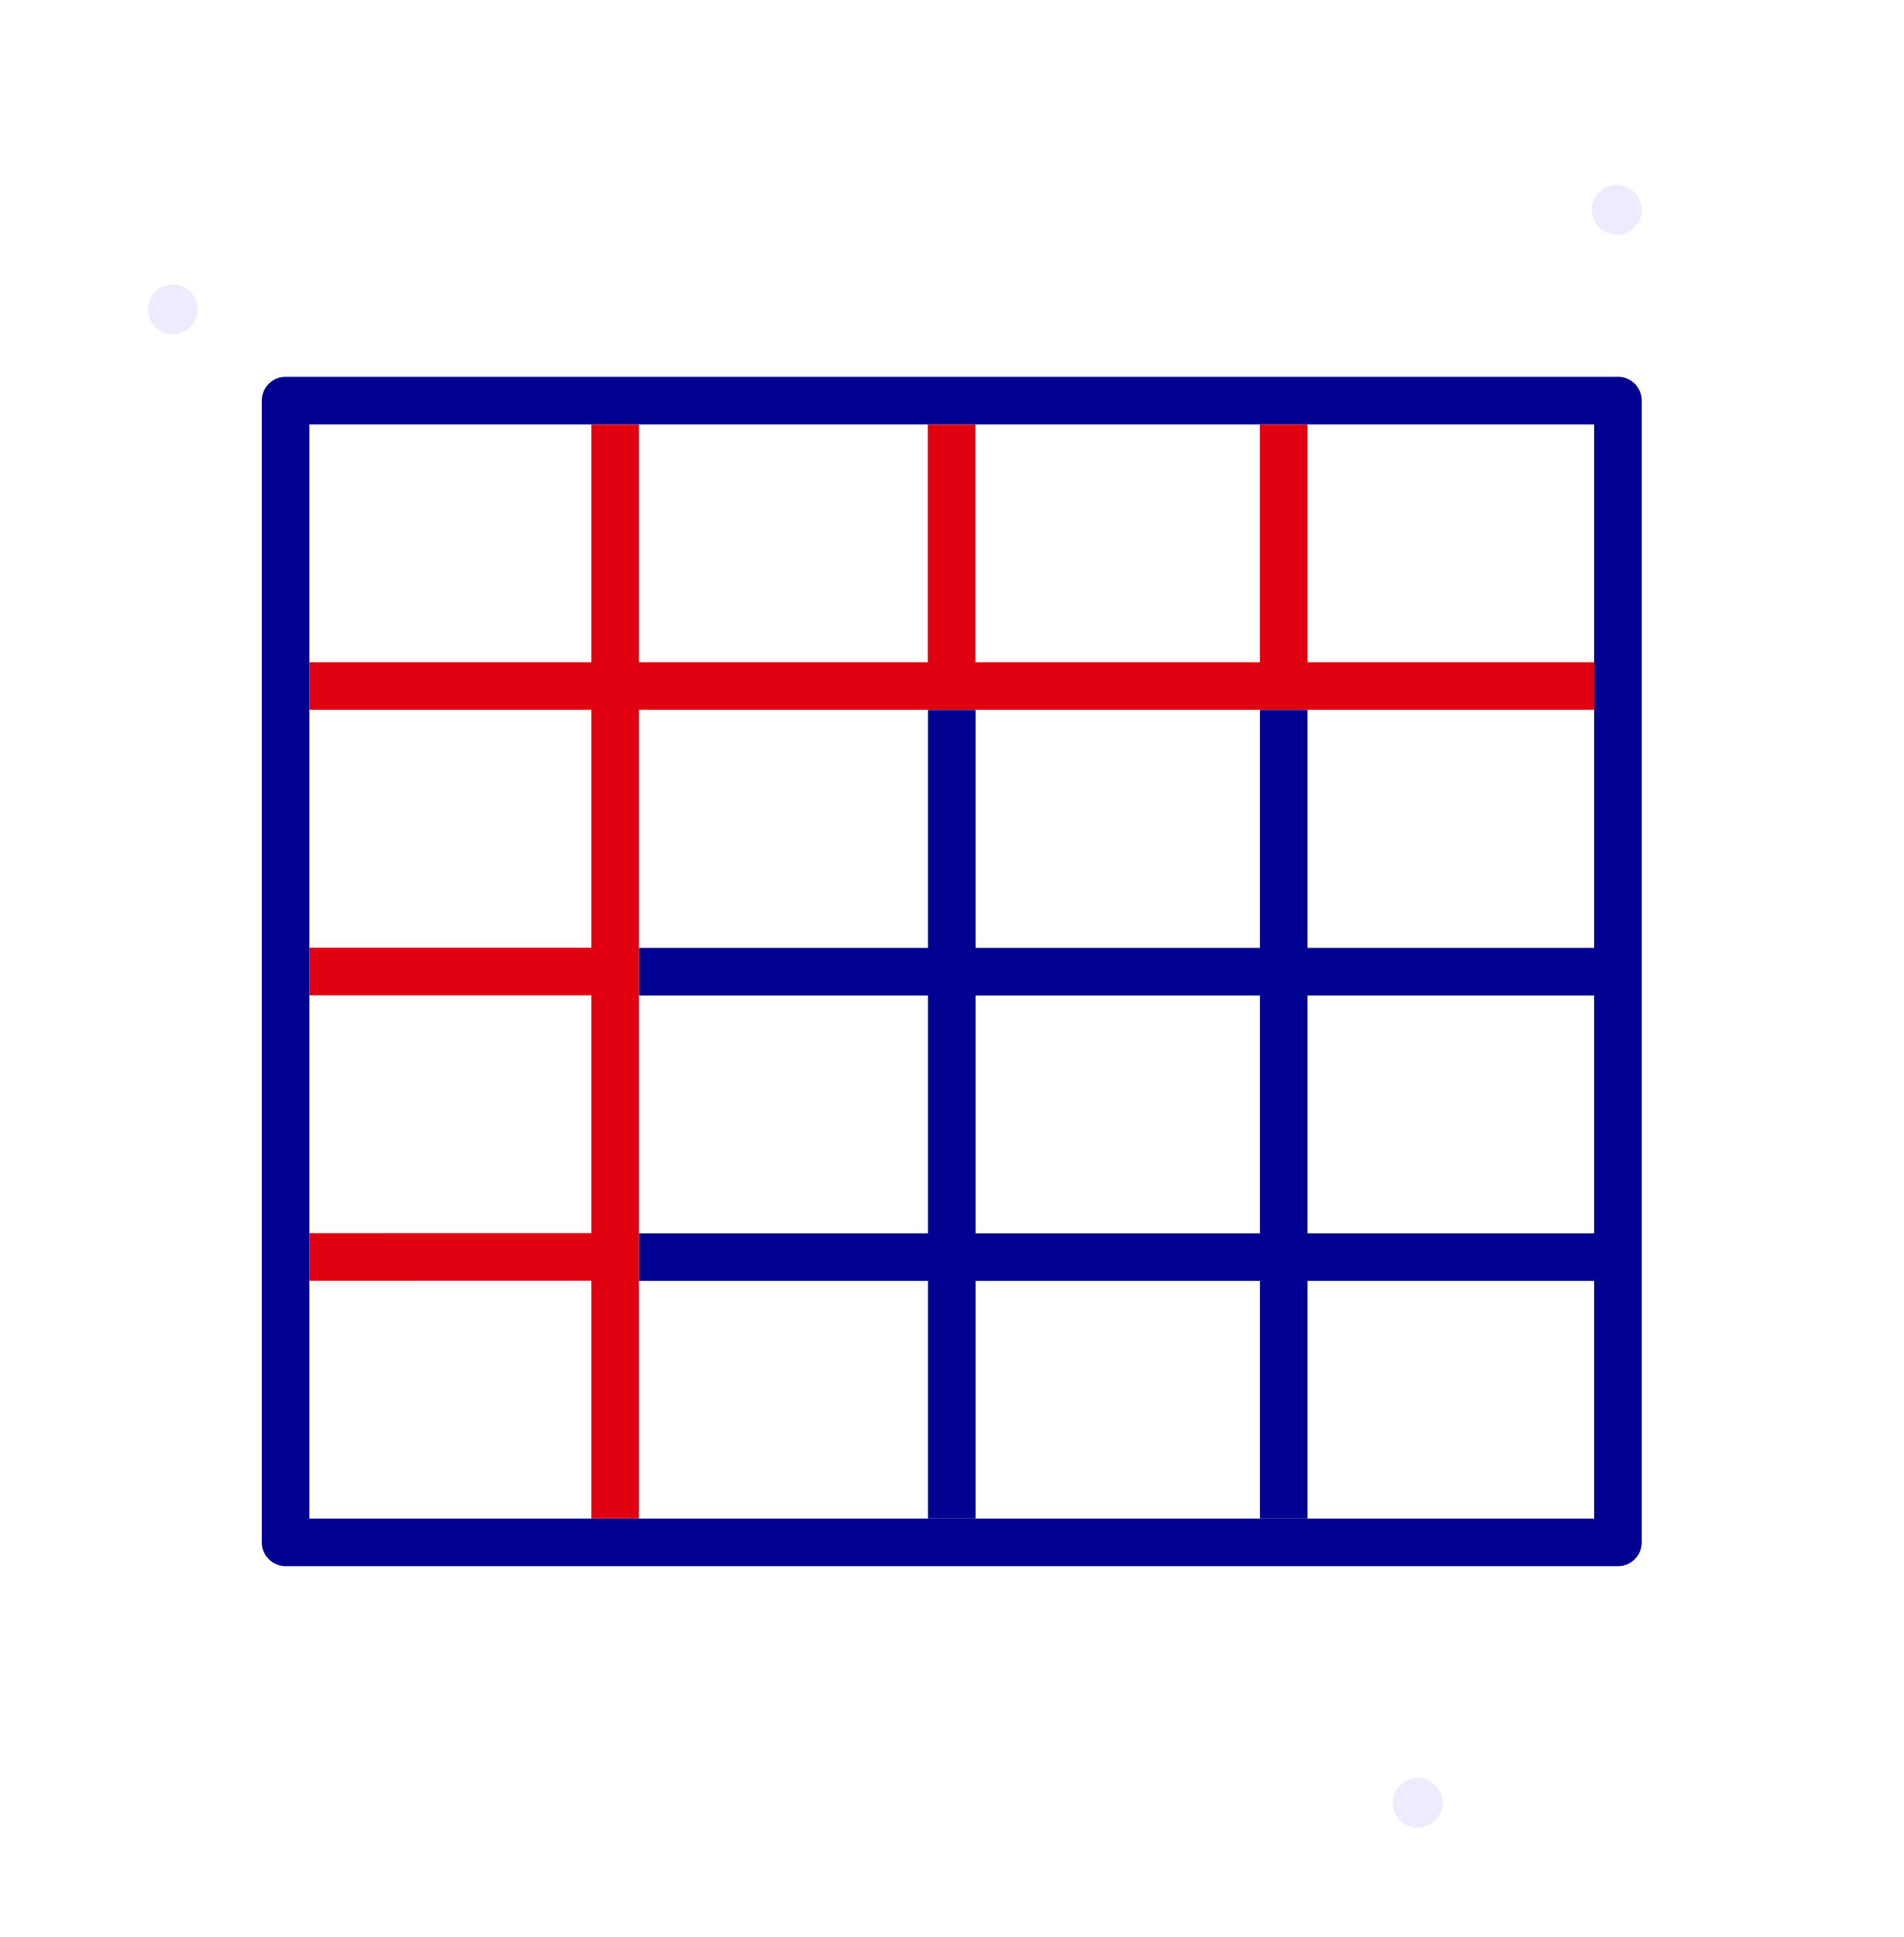
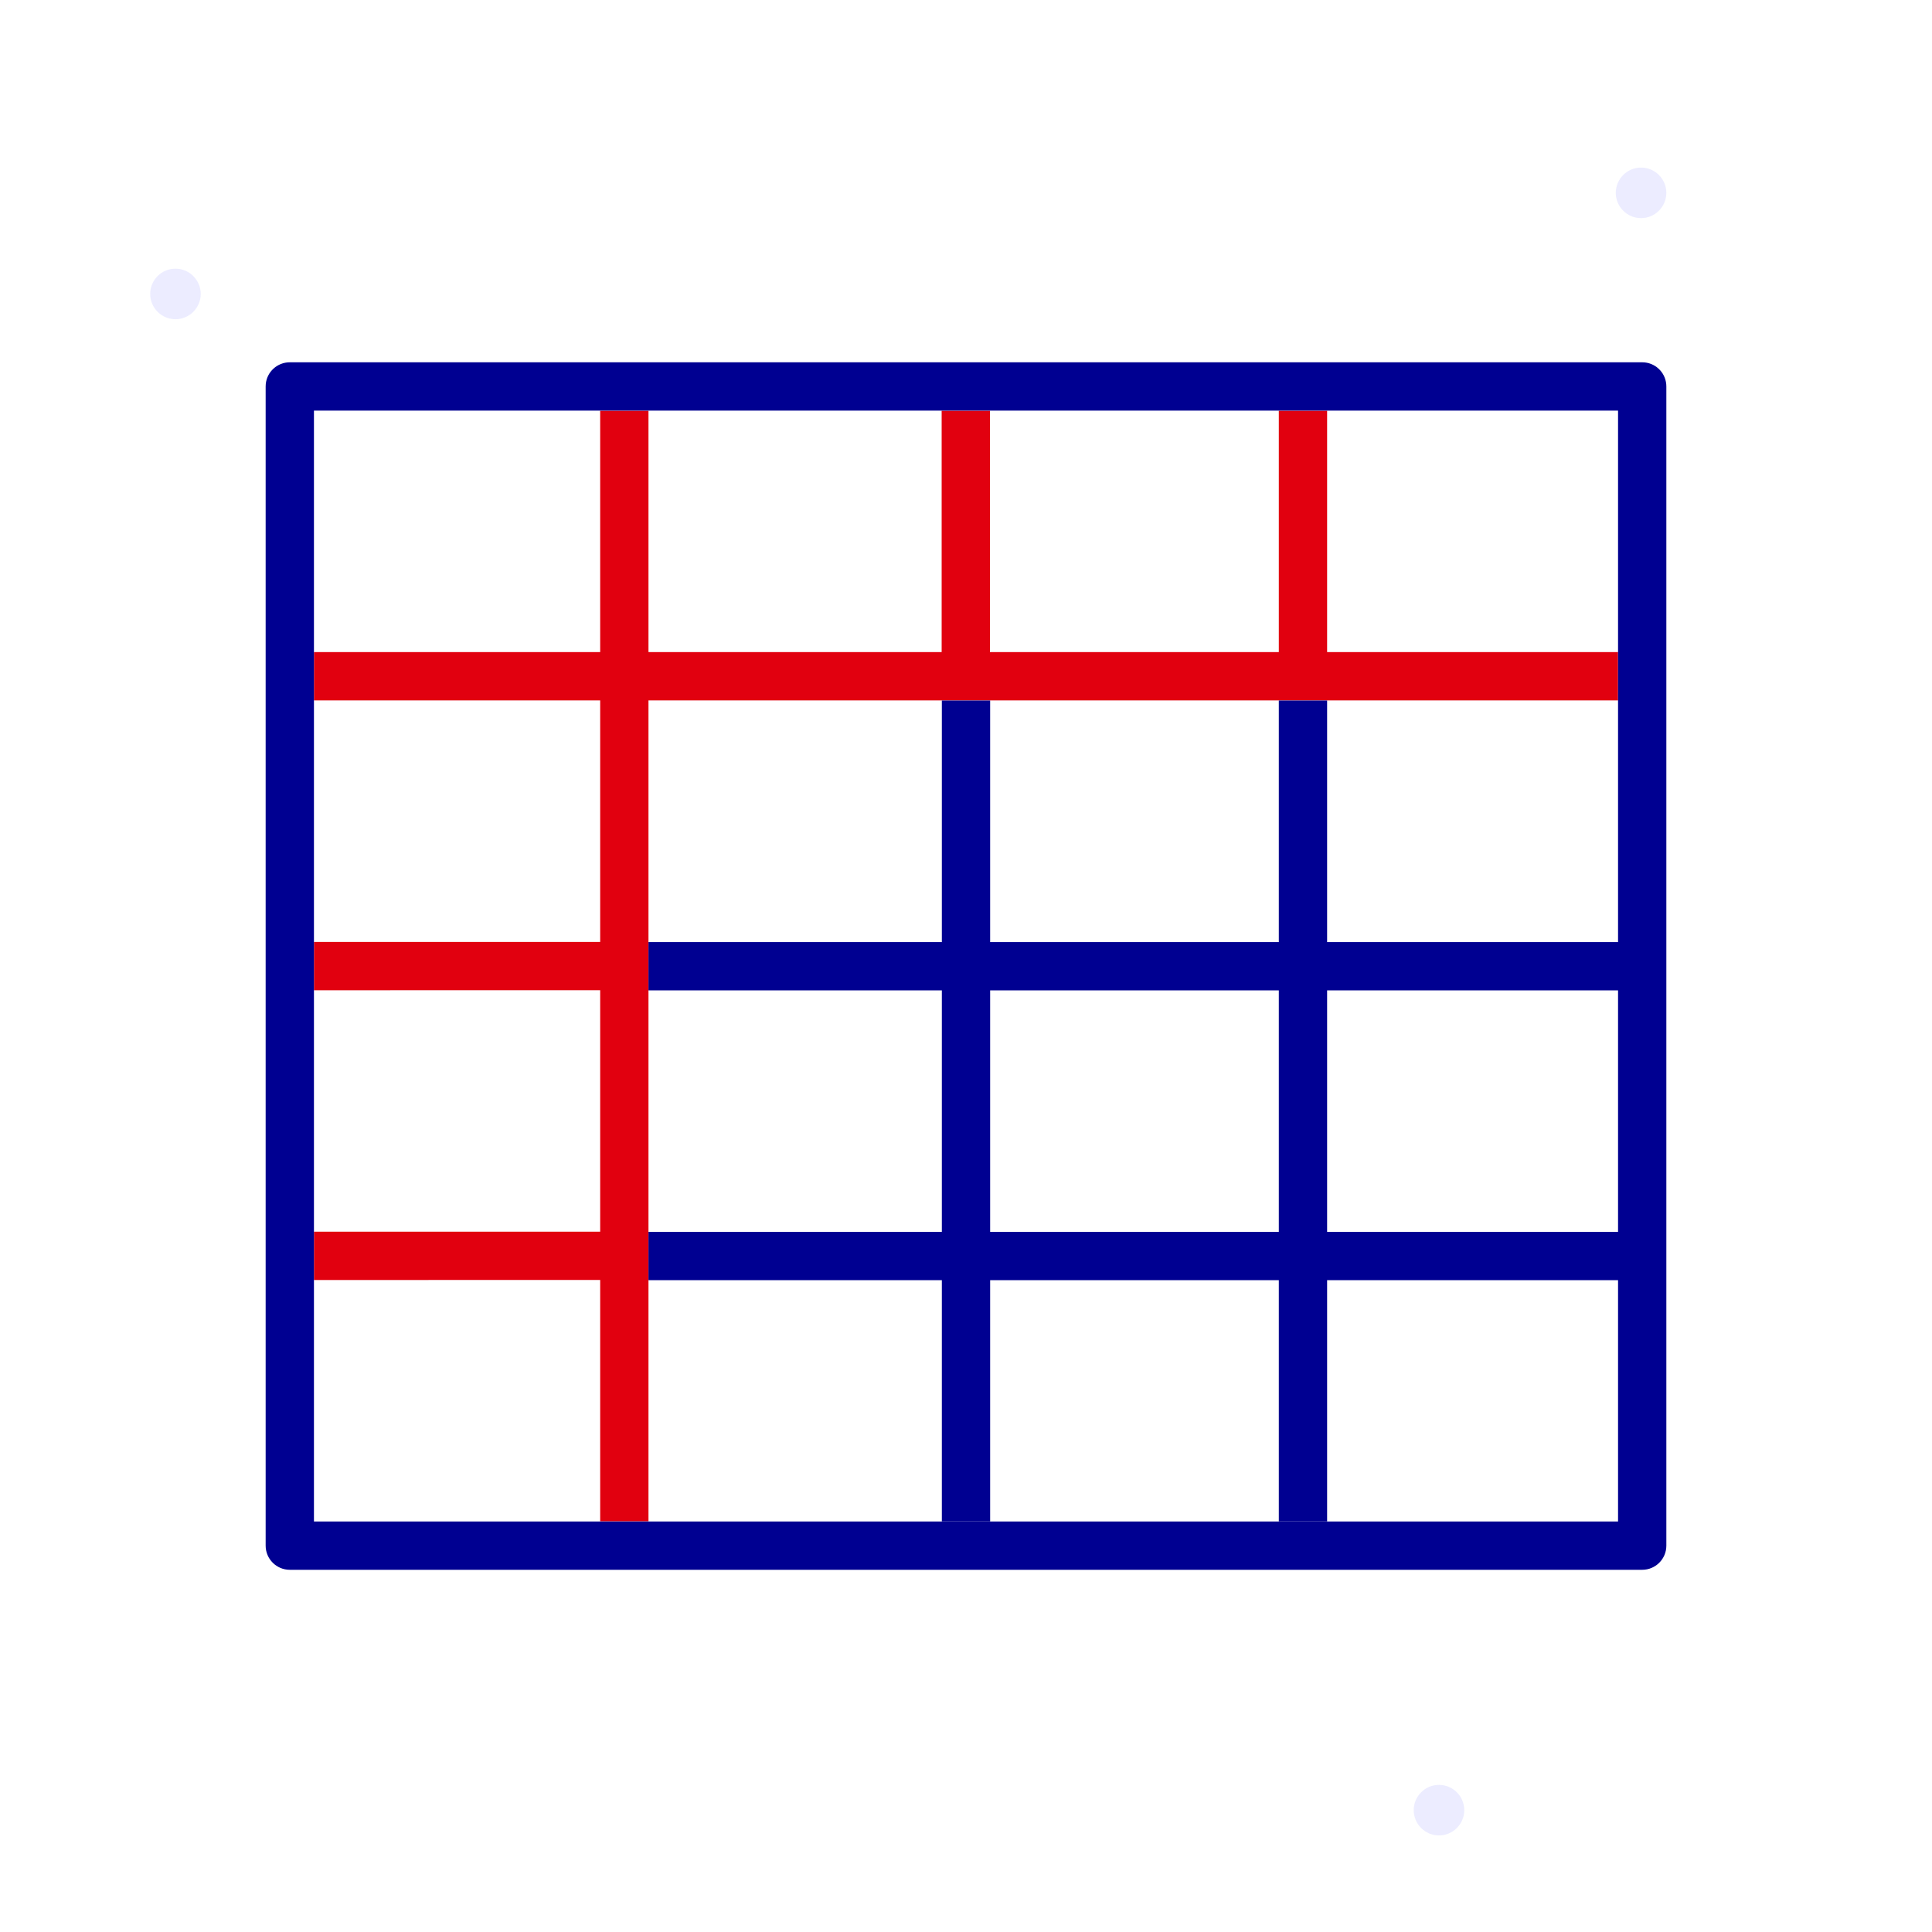
- <svg xmlns="http://www.w3.org/2000/svg" width="56" height="57" viewBox="0 0 56 57" fill="none">
-   <path fill-rule="evenodd" clip-rule="evenodd" d="M47.675 11.091C48.028 11.127 48.303 11.425 48.303 11.788V45.388C48.303 45.775 47.99 46.088 47.603 46.088H8.403C8.017 46.088 7.703 45.775 7.703 45.388V11.788L7.707 11.716C7.742 11.363 8.041 11.088 8.403 11.088H47.603L47.675 11.091ZM9.103 44.688H46.903V37.693H38.47V44.684H37.07V37.693H28.703V44.684H27.303V37.693H18.799V36.293H27.303V29.293H18.799V27.893H27.303V20.891H28.703V27.893H37.07V20.891H38.47V27.893H46.903V12.488H9.103V44.688ZM38.47 36.293H46.903V29.293H38.47V36.293ZM28.703 36.293H37.07V29.293H28.703V36.293Z" fill="#000091" />
-   <path d="M18.799 19.488H27.298V12.493H28.698V19.488H37.07V12.493H38.47V19.488H46.903V20.888H18.799V44.684H17.399V37.687L9.103 37.688V36.288L17.399 36.287V29.289L9.103 29.289V27.889L17.399 27.889V20.888H9.103V19.488H17.399V12.493H18.799V19.488Z" fill="#E1000F" />
-   <path fill-rule="evenodd" clip-rule="evenodd" d="M41.709 53.787C41.305 53.787 40.977 53.459 40.977 53.055C40.977 52.651 41.305 52.322 41.709 52.322C42.113 52.322 42.441 52.651 42.441 53.055C42.441 53.459 42.113 53.787 41.709 53.787Z" fill="#ECECFE" />
-   <path fill-rule="evenodd" clip-rule="evenodd" d="M47.568 6.908C47.164 6.908 46.836 6.58 46.836 6.176C46.836 5.772 47.164 5.443 47.568 5.443C47.972 5.443 48.301 5.772 48.301 6.176C48.301 6.58 47.972 6.908 47.568 6.908Z" fill="#ECECFE" />
-   <path fill-rule="evenodd" clip-rule="evenodd" d="M5.084 9.838C4.68 9.838 4.352 9.509 4.352 9.106C4.352 8.702 4.68 8.373 5.084 8.373C5.488 8.373 5.816 8.702 5.816 9.106C5.816 9.509 5.488 9.838 5.084 9.838Z" fill="#ECECFE" />
+ <svg xmlns="http://www.w3.org/2000/svg" width="80" height="80" viewBox="0 0 80 80" fill="none">
+   <style>
+     .fr-artwork-decorative {
+       fill: #ECECFF;
+     }
+     .fr-artwork-minor {
+       fill: #E1000F;
+     }
+     .fr-artwork-major {
+       fill: #000091;
+     }
+   </style>
+   <symbol id="artwork-decorative">
+     <path d="M59.585 76.001C59.008 76.001 58.539 75.531 58.539 74.955C58.539 74.378 59.008 73.908 59.585 73.908C60.162 73.908 60.632 74.378 60.632 74.955C60.632 75.531 60.162 76.001 59.585 76.001Z M67.953 9.032C67.376 9.032 66.906 8.563 66.906 7.986C66.906 7.409 67.376 6.939 67.953 6.939C68.53 6.939 68.999 7.409 68.999 7.986C68.999 8.563 68.53 9.032 67.953 9.032Z M7.265 13.218C6.688 13.218 6.219 12.748 6.219 12.171C6.219 11.594 6.688 11.125 7.265 11.125C7.842 11.125 8.311 11.594 8.311 12.171C8.311 12.748 7.842 13.218 7.265 13.218Z" />
+   </symbol>
+   <symbol id="artwork-minor">
+     <path d="M26.852 27.002H38.992V17.01H40.992V27.002H52.953V17.01H54.953V27.002H67V29.002H26.852V62.996H24.852V53.001L13 53.002V51.002L24.852 51.001V41.003L13 41.004V39.004L24.852 39.003V29.002H13V27.002H24.852V17.01H26.852V27.002Z" />
+   </symbol>
+   <symbol id="artwork-major">
+     <path d="M68.103 15.007C68.607 15.058 69 15.484 69 16.002V64.002C69 64.554 68.552 65.002 68 65.002H12C11.448 65.002 11 64.554 11 64.002V16.002L11.005 15.899C11.056 15.395 11.482 15.002 12 15.002H68L68.103 15.007ZM13 63.002H67V53.01H54.953V62.996H52.953V53.01H41V62.996H39V53.01H26.852V51.01H39V41.01H26.852V39.01H39V29.006H41V39.01H52.953V29.006H54.953V39.01H67V17.002H13V63.002ZM54.953 51.01H67V41.01H54.953V51.01ZM41 51.01H52.953V41.01H41V51.01Z" />
+   </symbol>
+   <use class="fr-artwork-decorative" href="#artwork-decorative" />
+   <use class="fr-artwork-minor" href="#artwork-minor" />
+   <use class="fr-artwork-major" href="#artwork-major" />
</svg>
